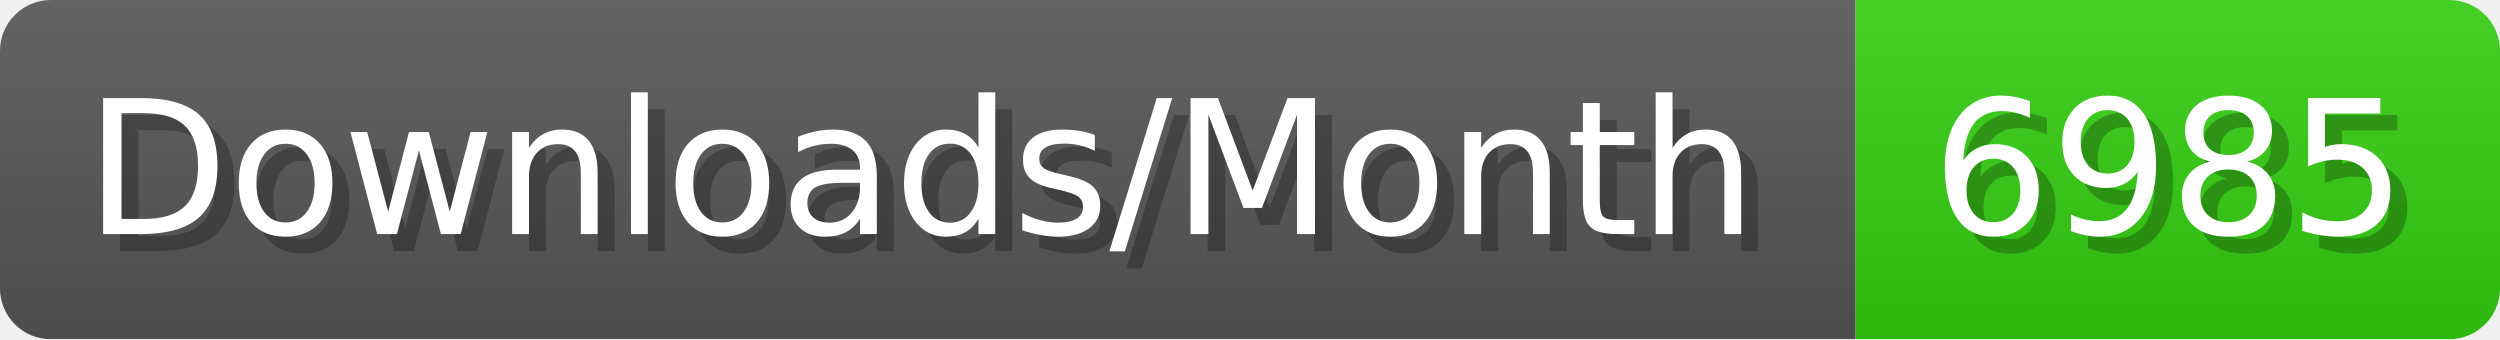
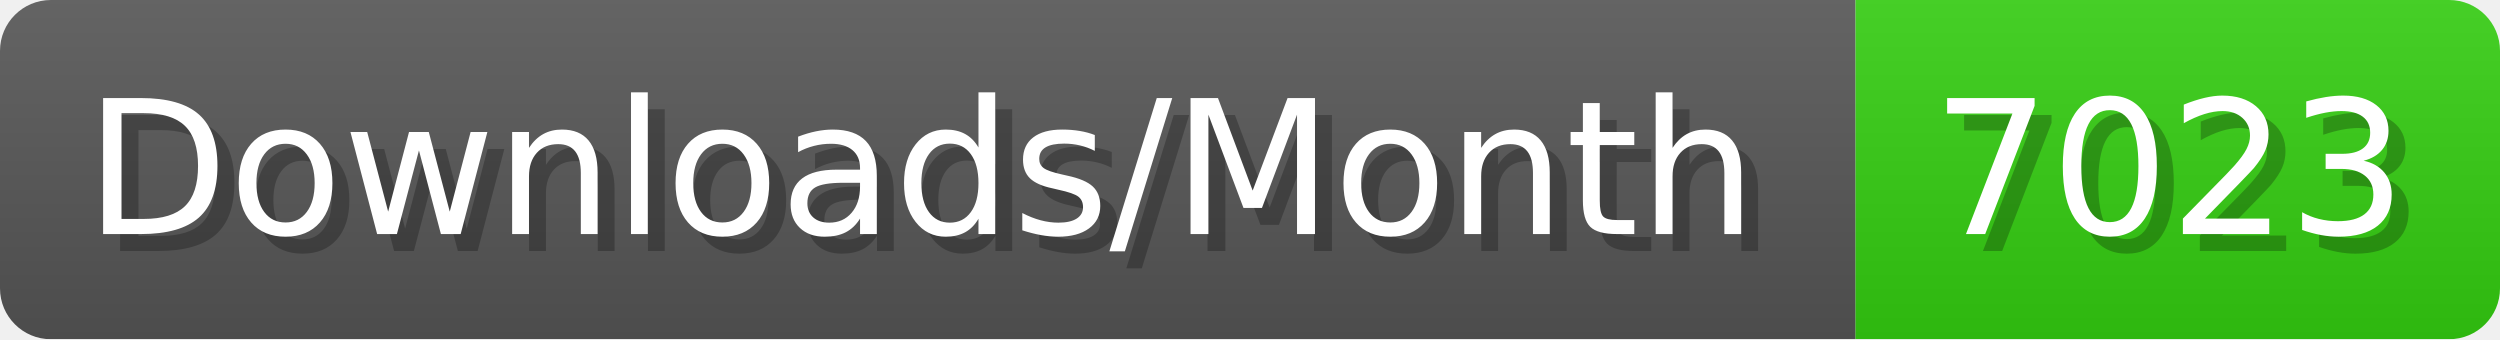
- <svg xmlns="http://www.w3.org/2000/svg" width="147.4" height="20" viewBox="0 0 1474 200" role="img" aria-label="Downloads/Month: 6985">
+ <svg xmlns="http://www.w3.org/2000/svg" width="147.4" height="20" viewBox="0 0 1474 200" role="img" aria-label="Downloads/Month: 7023">
  <linearGradient id="YlXUI" x2="0" y2="100%">
    <stop offset="0" stop-opacity=".1" stop-color="#EEE" />
    <stop offset="1" stop-opacity=".1" />
  </linearGradient>
  <mask id="JHhop">
    <rect width="1474" height="200" rx="30" fill="#FFF" />
  </mask>
  <g mask="url(#JHhop)">
    <rect width="1094" height="200" fill="#555" />
    <rect width="380" height="200" fill="#3C1" x="1094" />
    <rect width="1474" height="200" fill="url(#YlXUI)" />
  </g>
  <g aria-hidden="true" fill="#fff" text-anchor="start" font-family="Verdana,DejaVu Sans,sans-serif" font-size="110">
    <text x="60" y="148" textLength="994" fill="#000" opacity="0.25">Downloads/Month</text>
    <text x="50" y="138" textLength="994">Downloads/Month</text>
-     <text x="1149" y="148" textLength="280" fill="#000" opacity="0.25">6985</text>
-     <text x="1139" y="138" textLength="280">6985</text>
+     <text x="1149" y="148" textLength="280" fill="#000" opacity="0.25">7023</text>
+     <text x="1139" y="138" textLength="280">7023</text>
  </g>
</svg>
